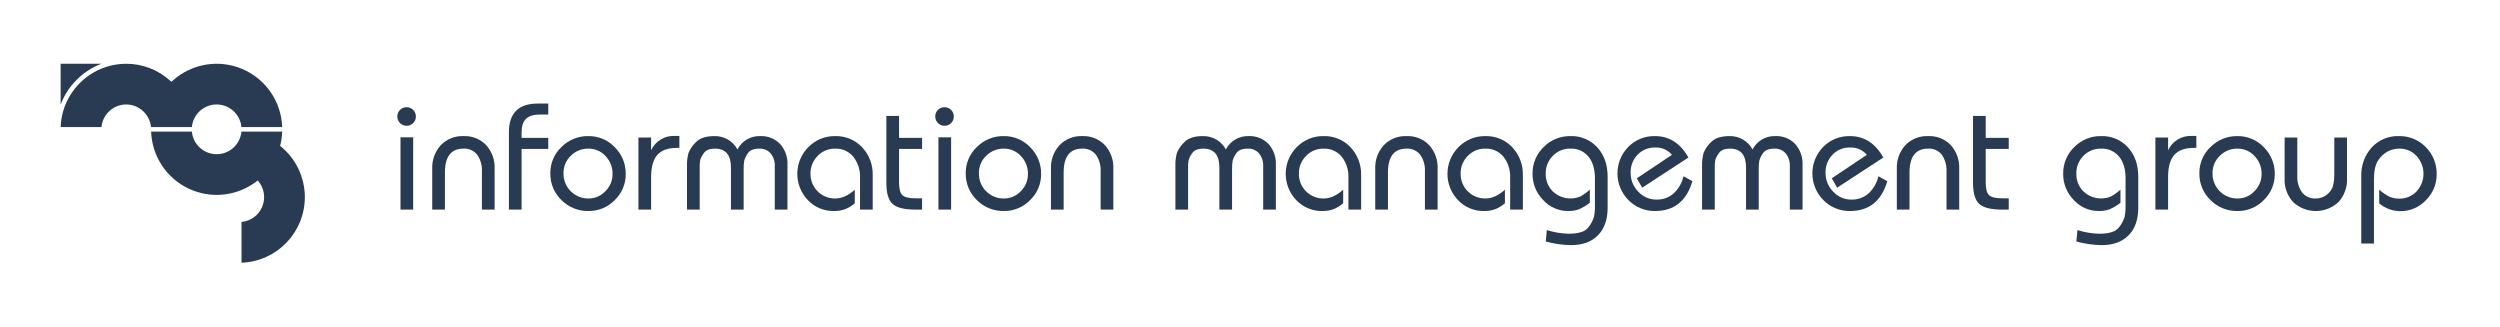
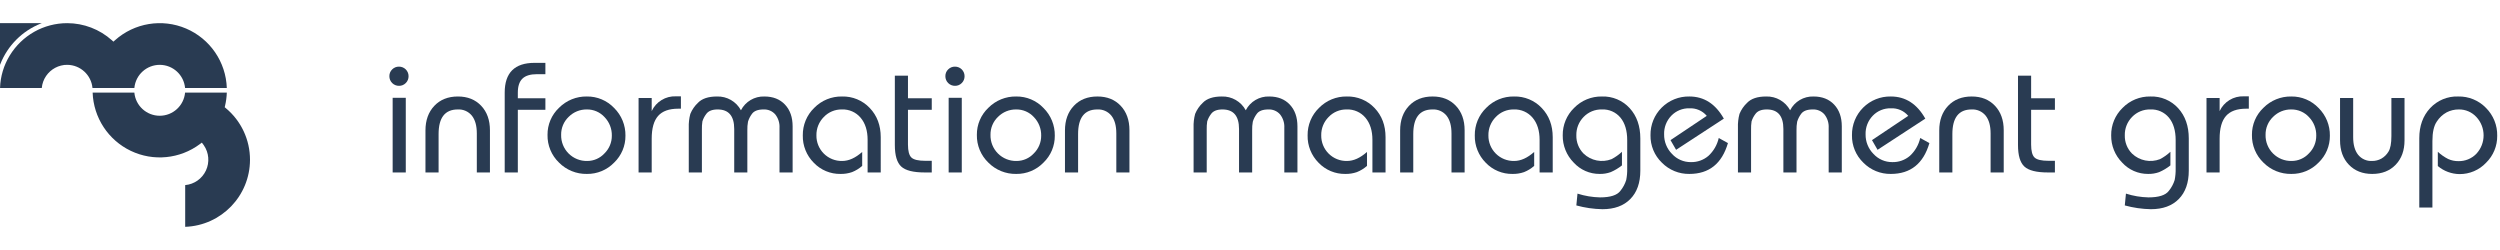
- <svg xmlns="http://www.w3.org/2000/svg" id="Layer_1" data-name="Layer 1" viewBox="0 0 980.177 128">
+ <svg xmlns="http://www.w3.org/2000/svg" id="Layer_1" data-name="Layer 1" viewBox="0 0 1280 128">
  <defs>
    <style>.cls-1{fill:#293b52;}</style>
  </defs>
-   <path class="cls-1" d="M110.639,49.823H94.655a9.752,9.752,0,0,0-19.413-.099l-.009.099H59.194a9.781,9.781,0,0,0-9.606-8.864,8.533,8.533,0,0,0-2.454.284,9.697,9.697,0,0,0-2.228.857,9.849,9.849,0,0,0-3.474,3.114,9.74,9.74,0,0,0-1.659,4.608H23.789a25.357,25.357,0,0,1,3.732-12.468,25.985,25.985,0,0,1,9.371-9.055A25.695,25.695,0,0,1,49.483,25h.074a25.657,25.657,0,0,1,17.064,6.548l.592.53.592-.53a25.706,25.706,0,0,1,42.833,18.275Z" />
-   <path class="cls-1" d="M39.766,25l-.33.128A27.64,27.64,0,0,0,23.901,40.663l-.128.33V25Z" />
-   <path class="cls-1" d="M119.518,77.305A25.742,25.742,0,0,1,94.695,103V87.016a9.753,9.753,0,0,0,7.128-15.266q-.104-.149-.213-.294l-.532-.709-.709.532A25.715,25.715,0,0,1,59.25,51.596H75.231a9.753,9.753,0,0,0,19.424,0h15.984a25.827,25.827,0,0,1-.679,5.066l-.126.534.422.351A25.652,25.652,0,0,1,119.518,77.305Z" />
-   <path class="cls-1" d="M159.447,42.032a3.613,3.613,0,0,1,3.61,3.609,3.549,3.549,0,0,1-1.059,2.613,3.476,3.476,0,0,1-2.552,1.059,3.616,3.616,0,0,1-3.672-3.672,3.476,3.476,0,0,1,1.059-2.552A3.55,3.55,0,0,1,159.447,42.032Zm2.552,40.141H157.02V53.856h4.979Z" />
-   <path class="cls-1" d="M193.924,82.173h-4.979V67.361a10.631,10.631,0,0,0-1.867-6.722,6.421,6.421,0,0,0-5.353-2.364q-7.282,0-7.281,9.335V82.173h-4.979V66.241a13.015,13.015,0,0,1,3.36-9.335,11.763,11.763,0,0,1,8.962-3.548,11.565,11.565,0,0,1,8.806,3.517,12.975,12.975,0,0,1,3.33,9.304Z" />
-   <path class="cls-1" d="M204.503,82.173h-4.979V51.882q0-11.282,11.326-11.281h4.107v4.294h-3.174q-3.797,0-5.539,1.692t-1.742,5.264V54.043h10.455v4.356h-10.455Z" />
-   <path class="cls-1" d="M230.703,53.358a13.991,13.991,0,0,1,10.331,4.356,14.438,14.438,0,0,1,4.294,10.518,13.94,13.94,0,0,1-4.294,10.206,14.086,14.086,0,0,1-10.331,4.295,14.509,14.509,0,0,1-10.58-4.295,14.198,14.198,0,0,1-4.356-10.518,13.915,13.915,0,0,1,4.356-10.269A14.512,14.512,0,0,1,230.703,53.358Zm0,4.917a9.518,9.518,0,0,0-6.908,2.8,9.212,9.212,0,0,0-2.862,6.846,9.676,9.676,0,0,0,9.895,9.896,8.864,8.864,0,0,0,6.535-2.862,9.3,9.3,0,0,0,2.801-6.722,9.837,9.837,0,0,0-2.769-7.064A8.921,8.921,0,0,0,230.703,58.275Z" />
-   <path class="cls-1" d="M255.285,82.173h-4.979V53.919h4.979v4.979a9.712,9.712,0,0,1,9.211-5.602h1.867v4.689h-.996q-5.228,0-7.655,2.75t-2.427,8.625Z" />
-   <path class="cls-1" d="M308.744,82.173h-4.979V65.245a7.537,7.537,0,0,0-1.618-5.104,5.545,5.545,0,0,0-4.419-1.866q-3.299,0-4.481,1.773a9.47,9.47,0,0,0-1.432,2.862,15.83,15.83,0,0,0-.249,3.268V82.173h-4.979V65.681q0-7.405-6.285-7.405-3.174,0-4.388,1.805a8.803,8.803,0,0,0-1.4,2.738,17.873,17.873,0,0,0-.186,3.111V82.173h-4.979v-16.99a17.691,17.691,0,0,1,.592-5.228,11.998,11.998,0,0,1,2.893-4.2q2.303-2.395,7.22-2.397a9.966,9.966,0,0,1,9.086,5.228,9.64,9.64,0,0,1,8.899-5.228A10.204,10.204,0,0,1,305.85,56.44a11.558,11.558,0,0,1,2.894,8.246Z" />
-   <path class="cls-1" d="M342.163,82.173H337.185V69.788a12.57,12.57,0,0,0-2.646-8.37,8.834,8.834,0,0,0-7.125-3.143,9.207,9.207,0,0,0-6.846,2.862,9.596,9.596,0,0,0-2.801,6.971,9.568,9.568,0,0,0,9.771,9.708q3.734,0,7.593-3.423v5.29a13.107,13.107,0,0,1-3.858,2.365,12.65,12.65,0,0,1-4.356.685,13.702,13.702,0,0,1-10.145-4.232,14.878,14.878,0,0,1,.155-20.817,14.356,14.356,0,0,1,10.549-4.325,13.946,13.946,0,0,1,10.518,4.356,15.374,15.374,0,0,1,4.17,11.078Z" />
-   <path class="cls-1" d="M352.494,58.399V71.593q0,3.674,1.307,4.917,1.307,1.245,5.29,1.244h2.427v4.419h-2.676q-6.473,0-8.899-2.24t-2.427-8.153V45.455h4.979V54.043h9.023v4.356Z" />
-   <path class="cls-1" d="M370.355,42.032a3.613,3.613,0,0,1,3.61,3.609,3.549,3.549,0,0,1-1.059,2.613,3.476,3.476,0,0,1-2.552,1.059,3.616,3.616,0,0,1-3.672-3.672,3.476,3.476,0,0,1,1.058-2.552A3.55,3.55,0,0,1,370.355,42.032Zm2.552,40.141h-4.979V53.856h4.979Z" />
-   <path class="cls-1" d="M393.568,53.358a13.991,13.991,0,0,1,10.331,4.356,14.438,14.438,0,0,1,4.294,10.518,13.94,13.94,0,0,1-4.294,10.206,14.086,14.086,0,0,1-10.331,4.295,14.509,14.509,0,0,1-10.58-4.295,14.198,14.198,0,0,1-4.356-10.518,13.915,13.915,0,0,1,4.356-10.269A14.512,14.512,0,0,1,393.568,53.358Zm0,4.917a9.518,9.518,0,0,0-6.908,2.8,9.212,9.212,0,0,0-2.862,6.846,9.676,9.676,0,0,0,9.895,9.896,8.864,8.864,0,0,0,6.535-2.862,9.3,9.3,0,0,0,2.801-6.722,9.837,9.837,0,0,0-2.77-7.064A8.921,8.921,0,0,0,393.568,58.275Z" />
-   <path class="cls-1" d="M436.509,82.173h-4.979V67.361a10.63,10.63,0,0,0-1.867-6.722,6.42,6.42,0,0,0-5.353-2.364q-7.282,0-7.281,9.335V82.173h-4.979V66.241a13.014,13.014,0,0,1,3.36-9.335,11.763,11.763,0,0,1,8.962-3.548,11.564,11.564,0,0,1,8.806,3.517,12.974,12.974,0,0,1,3.33,9.304Z" />
-   <path class="cls-1" d="M500.235,82.173h-4.979V65.245a7.537,7.537,0,0,0-1.618-5.104,5.545,5.545,0,0,0-4.419-1.866q-3.299,0-4.481,1.773a9.473,9.473,0,0,0-1.432,2.862,15.838,15.838,0,0,0-.249,3.268V82.173H478.08V65.681q0-7.405-6.285-7.405-3.174,0-4.388,1.805a8.803,8.803,0,0,0-1.4,2.738A17.873,17.873,0,0,0,465.82,65.93V82.173H460.84v-16.99a17.691,17.691,0,0,1,.592-5.228,11.998,11.998,0,0,1,2.893-4.2q2.303-2.395,7.22-2.397a9.966,9.966,0,0,1,9.086,5.228,9.64,9.64,0,0,1,8.899-5.228,10.204,10.204,0,0,1,7.811,3.081,11.558,11.558,0,0,1,2.893,8.246Z" />
-   <path class="cls-1" d="M533.654,82.173h-4.979V69.788a12.57,12.57,0,0,0-2.646-8.37,8.834,8.834,0,0,0-7.125-3.143,9.207,9.207,0,0,0-6.846,2.862,9.596,9.596,0,0,0-2.801,6.971,9.568,9.568,0,0,0,9.771,9.708q3.734,0,7.593-3.423v5.29a13.106,13.106,0,0,1-3.858,2.365,12.65,12.65,0,0,1-4.356.685,13.702,13.702,0,0,1-10.145-4.232,14.878,14.878,0,0,1,.155-20.817,14.356,14.356,0,0,1,10.549-4.325,13.945,13.945,0,0,1,10.518,4.356,15.374,15.374,0,0,1,4.17,11.078Z" />
-   <path class="cls-1" d="M563.651,82.173h-4.979V67.361a10.63,10.63,0,0,0-1.867-6.722,6.42,6.42,0,0,0-5.353-2.364q-7.282,0-7.281,9.335V82.173h-4.979V66.241a13.014,13.014,0,0,1,3.36-9.335,11.763,11.763,0,0,1,8.962-3.548,11.564,11.564,0,0,1,8.806,3.517,12.974,12.974,0,0,1,3.33,9.304Z" />
-   <path class="cls-1" d="M597.07,82.173h-4.979V69.788a12.57,12.57,0,0,0-2.646-8.37,8.834,8.834,0,0,0-7.125-3.143,9.207,9.207,0,0,0-6.846,2.862,9.597,9.597,0,0,0-2.801,6.971,9.568,9.568,0,0,0,9.77,9.708q3.734,0,7.593-3.423v5.29a13.106,13.106,0,0,1-3.858,2.365,12.65,12.65,0,0,1-4.356.685,13.702,13.702,0,0,1-10.145-4.232,14.878,14.878,0,0,1,.155-20.817,14.356,14.356,0,0,1,10.549-4.325A13.945,13.945,0,0,1,592.9,57.715a15.374,15.374,0,0,1,4.17,11.078Z" />
-   <path class="cls-1" d="M606.032,94.682l.435-4.48a30.217,30.217,0,0,0,8.526,1.432q5.911,0,7.748-2.49a12.251,12.251,0,0,0,2.209-4.107,20.546,20.546,0,0,0,.373-4.418V69.913q0-5.416-2.551-8.526a8.603,8.603,0,0,0-7.033-3.111,9.303,9.303,0,0,0-6.939,2.831,9.624,9.624,0,0,0-2.769,7.002,9.493,9.493,0,0,0,2.738,6.907,10.052,10.052,0,0,0,10.61,2.116,17.741,17.741,0,0,0,3.952-2.801v5.166a18.888,18.888,0,0,1-4.263,2.552,11.662,11.662,0,0,1-4.201.685,13.182,13.182,0,0,1-9.864-4.326,14.38,14.38,0,0,1-4.139-10.299,14.209,14.209,0,0,1,4.325-10.425A14.356,14.356,0,0,1,615.74,53.358a13.602,13.602,0,0,1,10.518,4.419q4.045,4.419,4.046,11.513V81.488q0,6.908-3.797,10.767t-10.58,3.858A40.041,40.041,0,0,1,606.032,94.682Z" />
-   <path class="cls-1" d="M660.05,69.103l3.484,1.93q-3.423,11.701-14.625,11.7A14.311,14.311,0,0,1,638.485,78.47a14.875,14.875,0,0,1-.093-20.879A14.277,14.277,0,0,1,648.91,53.358q8.339,0,13.069,8.401l-18.11,11.825-2.117-3.673,13.758-9.205a8.08,8.08,0,0,0-6.598-2.868,9.185,9.185,0,0,0-6.848,2.801,9.73,9.73,0,0,0-2.738,7.095,10.323,10.323,0,0,0,2.987,7.406,9.569,9.569,0,0,0,7.156,3.111,9.838,9.838,0,0,0,6.66-2.364A13.175,13.175,0,0,0,660.05,69.103Z" />
-   <path class="cls-1" d="M706.725,82.173h-4.979V65.245a7.537,7.537,0,0,0-1.618-5.104,5.545,5.545,0,0,0-4.419-1.866q-3.299,0-4.48,1.773a9.471,9.471,0,0,0-1.432,2.862,15.838,15.838,0,0,0-.249,3.268V82.173H684.57V65.681q0-7.405-6.285-7.405-3.174,0-4.388,1.805a8.806,8.806,0,0,0-1.4,2.738A17.873,17.873,0,0,0,672.31,65.93V82.173h-4.979v-16.99a17.694,17.694,0,0,1,.592-5.228,11.998,11.998,0,0,1,2.894-4.2q2.303-2.395,7.22-2.397a9.966,9.966,0,0,1,9.086,5.228,9.64,9.64,0,0,1,8.899-5.228,10.204,10.204,0,0,1,7.811,3.081,11.558,11.558,0,0,1,2.893,8.246Z" />
-   <path class="cls-1" d="M736.473,69.103l3.484,1.93q-3.424,11.701-14.625,11.7A14.311,14.311,0,0,1,714.908,78.47a14.875,14.875,0,0,1-.093-20.879,14.277,14.277,0,0,1,10.518-4.232q8.339,0,13.069,8.401l-18.11,11.825-2.117-3.673,13.758-9.205a8.08,8.08,0,0,0-6.598-2.868,9.185,9.185,0,0,0-6.848,2.801,9.73,9.73,0,0,0-2.738,7.095,10.323,10.323,0,0,0,2.987,7.406,9.569,9.569,0,0,0,7.156,3.111,9.838,9.838,0,0,0,6.66-2.364A13.175,13.175,0,0,0,736.473,69.103Z" />
-   <path class="cls-1" d="M768.15,82.173h-4.979V67.361a10.63,10.63,0,0,0-1.867-6.722,6.42,6.42,0,0,0-5.353-2.364q-7.282,0-7.281,9.335V82.173h-4.979V66.241a13.015,13.015,0,0,1,3.36-9.335,11.763,11.763,0,0,1,8.962-3.548A11.565,11.565,0,0,1,764.82,56.875a12.975,12.975,0,0,1,3.33,9.304Z" />
-   <path class="cls-1" d="M778.542,58.399V71.593q0,3.674,1.307,4.917,1.307,1.245,5.29,1.244h2.427v4.419H784.89q-6.473,0-8.899-2.24t-2.427-8.153V45.455h4.979V54.043h9.024v4.356Z" />
-   <path class="cls-1" d="M814.077,94.682l.436-4.48a30.216,30.216,0,0,0,8.526,1.432q5.911,0,7.748-2.49a12.255,12.255,0,0,0,2.209-4.107,20.553,20.553,0,0,0,.373-4.418V69.913q0-5.416-2.551-8.526a8.603,8.603,0,0,0-7.033-3.111,9.303,9.303,0,0,0-6.939,2.831,9.624,9.624,0,0,0-2.769,7.002,9.493,9.493,0,0,0,2.738,6.907,10.052,10.052,0,0,0,10.61,2.116,17.741,17.741,0,0,0,3.952-2.801v5.166a18.888,18.888,0,0,1-4.263,2.552,11.662,11.662,0,0,1-4.201.685,13.182,13.182,0,0,1-9.864-4.326,14.38,14.38,0,0,1-4.139-10.299,14.209,14.209,0,0,1,4.325-10.425,14.356,14.356,0,0,1,10.549-4.325,13.602,13.602,0,0,1,10.518,4.419q4.045,4.419,4.046,11.513V81.488q0,6.908-3.797,10.767t-10.58,3.858A40.041,40.041,0,0,1,814.077,94.682Z" />
-   <path class="cls-1" d="M850.047,82.173h-4.979V53.919h4.979v4.979a9.711,9.711,0,0,1,9.211-5.602h1.867v4.689h-.996q-5.228,0-7.655,2.75t-2.427,8.625Z" />
-   <path class="cls-1" d="M877.244,53.358a13.991,13.991,0,0,1,10.331,4.356,14.438,14.438,0,0,1,4.294,10.518,13.94,13.94,0,0,1-4.294,10.206,14.086,14.086,0,0,1-10.331,4.295,14.509,14.509,0,0,1-10.58-4.295,14.198,14.198,0,0,1-4.356-10.518,13.915,13.915,0,0,1,4.356-10.269A14.512,14.512,0,0,1,877.244,53.358Zm0,4.917a9.518,9.518,0,0,0-6.908,2.8,9.212,9.212,0,0,0-2.862,6.846,9.676,9.676,0,0,0,9.895,9.896,8.864,8.864,0,0,0,6.535-2.862,9.3,9.3,0,0,0,2.801-6.722,9.837,9.837,0,0,0-2.77-7.064A8.921,8.921,0,0,0,877.244,58.275Z" />
-   <path class="cls-1" d="M915.206,53.919h4.979V69.975a12.793,12.793,0,0,1-3.361,9.273,13.024,13.024,0,0,1-17.736,0,12.796,12.796,0,0,1-3.36-9.273V53.919h4.979V68.793a10.506,10.506,0,0,0,1.867,6.658,6.345,6.345,0,0,0,5.29,2.365,7.181,7.181,0,0,0,3.516-.871,7.473,7.473,0,0,0,2.707-2.646q1.121-1.772,1.121-5.943Z" />
-   <path class="cls-1" d="M925.785,95.491V69.19a16.099,16.099,0,0,1,4.107-11.405,13.856,13.856,0,0,1,10.642-4.426,14.226,14.226,0,0,1,10.549,4.325,14.539,14.539,0,0,1,4.263,10.611,14.042,14.042,0,0,1-4.231,10.206,13.668,13.668,0,0,1-10.082,4.294,13.025,13.025,0,0,1-8.215-3.049v-5.415a16.915,16.915,0,0,0,3.921,2.738,9.037,9.037,0,0,0,3.858.81,9.182,9.182,0,0,0,6.846-2.801,10.24,10.24,0,0,0,0-13.94,8.87,8.87,0,0,0-6.659-2.862,9.896,9.896,0,0,0-4.606,1.091,10.37,10.37,0,0,0-3.765,3.522q-1.649,2.432-1.649,7.356V95.491Z" />
+   <path class="cls-1" d="M116.129,45.047H94.76a13.037,13.037,0,0,0-25.952-.132q-.007.066-.013.132H47.353A13.077,13.077,0,0,0,34.51,33.197a11.406,11.406,0,0,0-3.281.38,12.969,12.969,0,0,0-2.979,1.145,13.167,13.167,0,0,0-4.645,4.163,13.019,13.019,0,0,0-2.218,6.161H.021A33.9,33.9,0,0,1,5.011,28.378,34.739,34.739,0,0,1,17.539,16.272,34.353,34.353,0,0,1,34.37,11.861H34.47a34.301,34.301,0,0,1,22.812,8.754l.792.709.792-.709a34.365,34.365,0,0,1,57.263,24.431Z" />
+   <path class="cls-1" d="M21.381,11.861l-.441.171A36.951,36.951,0,0,0,.171,32.801L0,33.242V11.861Z" />
+   <path class="cls-1" d="M128,81.787a34.414,34.414,0,0,1-33.185,34.351V94.77a13.038,13.038,0,0,0,9.529-20.409q-.139-.199-.285-.394l-.711-.948L102.4,73.73A34.378,34.378,0,0,1,47.429,47.417H68.793a13.038,13.038,0,0,0,25.967,0h21.369a34.536,34.536,0,0,1-.908,6.772l-.168.714.564.469A34.294,34.294,0,0,1,128,81.787Z" />
+   <path class="cls-1" d="M204.315,34.115a4.875,4.875,0,0,1,4.872,4.872,4.792,4.792,0,0,1-1.428,3.527,4.692,4.692,0,0,1-3.444,1.429,4.878,4.878,0,0,1-4.956-4.956,4.69,4.69,0,0,1,1.428-3.444A4.796,4.796,0,0,1,204.315,34.115Zm3.444,54.18h-6.721v-38.22h6.721Z" />
+   <path class="cls-1" d="M250.85,88.295h-6.72V68.303q0-5.878-2.52-9.072a8.664,8.664,0,0,0-7.224-3.191q-9.828,0-9.828,12.6V88.295h-6.72V66.791q0-7.812,4.536-12.6T234.47,49.403q7.39,0,11.886,4.745,4.493,4.748,4.494,12.559Z" />
+   <path class="cls-1" d="M265.129,88.295h-6.72V47.409q0-15.226,15.288-15.227h5.544v5.796H274.957q-5.125,0-7.476,2.284-2.353,2.284-2.352,7.104v2.96h14.112v5.88H265.129Z" />
+   <path class="cls-1" d="M300.491,49.403a18.881,18.881,0,0,1,13.944,5.88,19.483,19.483,0,0,1,5.796,14.195,18.815,18.815,0,0,1-5.796,13.776,19.011,19.011,0,0,1-13.944,5.796,19.584,19.584,0,0,1-14.28-5.796,19.166,19.166,0,0,1-5.88-14.196,18.778,18.778,0,0,1,5.88-13.859A19.584,19.584,0,0,1,300.491,49.403Zm0,6.636a12.845,12.845,0,0,0-9.324,3.78,12.428,12.428,0,0,0-3.863,9.239A13.06,13.06,0,0,0,300.659,82.415a11.963,11.963,0,0,0,8.82-3.864,12.554,12.554,0,0,0,3.78-9.072,13.277,13.277,0,0,0-3.738-9.533A12.042,12.042,0,0,0,300.491,56.039Z" />
+   <path class="cls-1" d="M333.67,88.295h-6.72V50.159h6.72v6.72a13.108,13.108,0,0,1,12.433-7.56h2.52v6.327h-1.344q-7.056,0-10.332,3.712Q333.669,63.072,333.67,71Z" />
+   <path class="cls-1" d="M405.826,88.295h-6.72V65.447a10.169,10.169,0,0,0-2.184-6.889,7.483,7.483,0,0,0-5.964-2.52q-4.453,0-6.048,2.393a12.798,12.798,0,0,0-1.932,3.864,21.322,21.322,0,0,0-.337,4.41V88.295h-6.72v-22.26q0-9.996-8.483-9.996-4.285,0-5.923,2.436a11.937,11.937,0,0,0-1.89,3.696,24.203,24.203,0,0,0-.252,4.2V88.295h-6.72V65.363a23.869,23.869,0,0,1,.798-7.057,16.193,16.193,0,0,1,3.906-5.67q3.105-3.233,9.743-3.233a13.451,13.451,0,0,1,12.265,7.056,13.013,13.013,0,0,1,12.012-7.056q6.634,0,10.542,4.157,3.907,4.159,3.906,11.131Z" />
+   <path class="cls-1" d="M450.935,88.295h-6.72V71.579q0-7.056-3.57-11.298a11.925,11.925,0,0,0-9.618-4.242,12.435,12.435,0,0,0-9.24,3.864,12.951,12.951,0,0,0-3.779,9.407A12.912,12.912,0,0,0,431.194,82.415q5.041,0,10.248-4.62v7.14a17.669,17.669,0,0,1-5.208,3.192,17.076,17.076,0,0,1-5.88.924,18.496,18.496,0,0,1-13.692-5.712,19.218,19.218,0,0,1-5.628-14.028,19.175,19.175,0,0,1,5.838-14.069A19.374,19.374,0,0,1,431.11,49.403a18.824,18.824,0,0,1,14.196,5.88q5.627,5.88,5.628,14.952Z" />
+   <path class="cls-1" d="M464.878,56.207V74.015q0,4.957,1.764,6.637,1.765,1.68,7.141,1.68h3.275v5.964h-3.611q-8.738,0-12.013-3.024t-3.275-11.004V38.735h6.72V50.327h12.18v5.88Z" />
+   <path class="cls-1" d="M488.986,34.115a4.875,4.875,0,0,1,4.872,4.872,4.792,4.792,0,0,1-1.428,3.527,4.693,4.693,0,0,1-3.444,1.429,4.878,4.878,0,0,1-4.956-4.956,4.69,4.69,0,0,1,1.428-3.444A4.796,4.796,0,0,1,488.986,34.115Zm3.444,54.18H485.71v-38.22h6.721Z" />
+   <path class="cls-1" d="M520.317,49.403a18.881,18.881,0,0,1,13.944,5.88,19.483,19.483,0,0,1,5.796,14.195,18.815,18.815,0,0,1-5.796,13.776,19.011,19.011,0,0,1-13.944,5.796,19.584,19.584,0,0,1-14.28-5.796,19.166,19.166,0,0,1-5.88-14.196,18.778,18.778,0,0,1,5.88-13.859A19.584,19.584,0,0,1,520.317,49.403Zm0,6.636a12.845,12.845,0,0,0-9.324,3.78,12.428,12.428,0,0,0-3.863,9.239A13.06,13.06,0,0,0,520.485,82.415a11.963,11.963,0,0,0,8.82-3.864,12.553,12.553,0,0,0,3.78-9.072,13.277,13.277,0,0,0-3.738-9.533A12.042,12.042,0,0,0,520.317,56.039Z" />
+   <path class="cls-1" d="M578.276,88.295h-6.72V68.303q0-5.878-2.52-9.072a8.664,8.664,0,0,0-7.224-3.191q-9.828,0-9.828,12.6V88.295h-6.72V66.791q0-7.812,4.536-12.6t12.096-4.788q7.39,0,11.886,4.745,4.493,4.748,4.494,12.559Z" />
+   <path class="cls-1" d="M664.29,88.295h-6.72V65.447a10.168,10.168,0,0,0-2.185-6.889,7.483,7.483,0,0,0-5.964-2.52q-4.453,0-6.048,2.393a12.797,12.797,0,0,0-1.932,3.864,21.322,21.322,0,0,0-.337,4.41V88.295h-6.72v-22.26q0-9.996-8.483-9.996-4.285,0-5.923,2.436a11.94,11.94,0,0,0-1.89,3.696,24.216,24.216,0,0,0-.252,4.2V88.295h-6.72V65.363a23.869,23.869,0,0,1,.798-7.057,16.192,16.192,0,0,1,3.906-5.67q3.106-3.233,9.743-3.233A13.451,13.451,0,0,1,637.83,56.459a13.013,13.013,0,0,1,12.012-7.056q6.634,0,10.542,4.157,3.907,4.159,3.906,11.131Z" />
+   <path class="cls-1" d="M709.398,88.295h-6.72V71.579q0-7.056-3.57-11.298a11.926,11.926,0,0,0-9.618-4.242,12.435,12.435,0,0,0-9.24,3.864,12.951,12.951,0,0,0-3.779,9.407A12.912,12.912,0,0,0,689.658,82.415q5.041,0,10.248-4.62v7.14a17.67,17.67,0,0,1-5.208,3.192,17.075,17.075,0,0,1-5.88.924,18.496,18.496,0,0,1-13.692-5.712,19.218,19.218,0,0,1-5.628-14.028,19.175,19.175,0,0,1,5.838-14.069,19.374,19.374,0,0,1,14.238-5.838,18.824,18.824,0,0,1,14.196,5.88q5.627,5.88,5.628,14.952Z" />
+   <path class="cls-1" d="M749.886,88.295h-6.72V68.303q0-5.878-2.521-9.072a8.664,8.664,0,0,0-7.224-3.191q-9.828,0-9.828,12.6V88.295h-6.72V66.791q0-7.812,4.536-12.6t12.096-4.788q7.39,0,11.886,4.745,4.493,4.748,4.494,12.559Z" />
+   <path class="cls-1" d="M794.992,88.295h-6.72V71.579q0-7.056-3.57-11.298a11.925,11.925,0,0,0-9.618-4.242,12.435,12.435,0,0,0-9.24,3.864,12.951,12.951,0,0,0-3.779,9.407A12.912,12.912,0,0,0,775.252,82.415q5.04,0,10.248-4.62v7.14a17.669,17.669,0,0,1-5.208,3.192,17.076,17.076,0,0,1-5.88.924A18.496,18.496,0,0,1,760.72,83.339a19.218,19.218,0,0,1-5.628-14.028A19.175,19.175,0,0,1,760.93,55.241a19.374,19.374,0,0,1,14.238-5.838,18.825,18.825,0,0,1,14.196,5.88q5.626,5.88,5.628,14.952Z" />
+   <path class="cls-1" d="M807.089,105.179l.588-6.048a40.774,40.774,0,0,0,11.508,1.932q7.979,0,10.458-3.359a16.533,16.533,0,0,0,2.981-5.544,27.69,27.69,0,0,0,.505-5.964V71.747q0-7.308-3.444-11.508a11.609,11.609,0,0,0-9.492-4.2,12.56,12.56,0,0,0-9.366,3.822,12.987,12.987,0,0,0-3.737,9.449,12.814,12.814,0,0,0,3.695,9.324,13.571,13.571,0,0,0,14.322,2.856,23.97,23.97,0,0,0,5.334-3.78v6.972a25.432,25.432,0,0,1-5.754,3.444,15.747,15.747,0,0,1-5.67.924,17.795,17.795,0,0,1-13.315-5.838,19.414,19.414,0,0,1-5.586-13.902,19.175,19.175,0,0,1,5.838-14.069,19.374,19.374,0,0,1,14.238-5.838,18.359,18.359,0,0,1,14.196,5.964q5.459,5.965,5.46,15.54V87.371q0,9.324-5.124,14.532-5.125,5.206-14.28,5.208A54.032,54.032,0,0,1,807.089,105.179Z" />
+   <path class="cls-1" d="M880,70.655l4.703,2.603q-4.622,15.794-19.74,15.792a19.312,19.312,0,0,1-14.07-5.754,18.996,18.996,0,0,1-5.838-14.07,19.513,19.513,0,0,1,19.908-19.823q11.256,0,17.64,11.34l-24.443,15.96-2.857-4.957,18.569-12.425a10.907,10.907,0,0,0-8.905-3.87,12.4,12.4,0,0,0-9.243,3.779,13.133,13.133,0,0,0-3.695,9.576,13.939,13.939,0,0,0,4.031,9.996,12.92,12.92,0,0,0,9.66,4.2,13.278,13.278,0,0,0,8.989-3.192A17.774,17.774,0,0,0,880,70.655Z" />
+   <path class="cls-1" d="M942.999,88.295h-6.72V65.447a10.168,10.168,0,0,0-2.185-6.889,7.483,7.483,0,0,0-5.964-2.52q-4.453,0-6.048,2.393a12.797,12.797,0,0,0-1.932,3.864,21.322,21.322,0,0,0-.337,4.41V88.295h-6.72v-22.26q0-9.996-8.483-9.996-4.285,0-5.923,2.436a11.94,11.94,0,0,0-1.89,3.696,24.216,24.216,0,0,0-.252,4.2V88.295h-6.72V65.363a23.869,23.869,0,0,1,.798-7.057,16.192,16.192,0,0,1,3.906-5.67q3.105-3.233,9.743-3.233a13.451,13.451,0,0,1,12.265,7.056,13.013,13.013,0,0,1,12.012-7.056q6.634,0,10.542,4.157Q943,57.719,942.999,64.691Z" />
+   <path class="cls-1" d="M983.152,70.655l4.703,2.603q-4.622,15.794-19.74,15.792a19.313,19.313,0,0,1-14.07-5.754,18.996,18.996,0,0,1-5.838-14.07,19.513,19.513,0,0,1,19.908-19.823q11.256,0,17.64,11.34l-24.443,15.96-2.857-4.957,18.569-12.425a10.907,10.907,0,0,0-8.905-3.87,12.4,12.4,0,0,0-9.243,3.779,13.133,13.133,0,0,0-3.695,9.576,13.939,13.939,0,0,0,4.031,9.996,12.92,12.92,0,0,0,9.66,4.2,13.278,13.278,0,0,0,8.989-3.192A17.773,17.773,0,0,0,983.152,70.655Z" />
+   <path class="cls-1" d="M1025.907,88.295h-6.72V68.303q0-5.878-2.52-9.072a8.664,8.664,0,0,0-7.224-3.191q-9.828,0-9.828,12.6V88.295h-6.72V66.791q0-7.812,4.536-12.6t12.096-4.788q7.39,0,11.886,4.745,4.493,4.748,4.494,12.559Z" />
+   <path class="cls-1" d="M1039.934,56.207V74.015q0,4.957,1.764,6.637t7.141,1.68h3.275v5.964h-3.611q-8.738,0-12.013-3.024t-3.275-11.004V38.735h6.72V50.327h12.18v5.88Z" />
+   <path class="cls-1" d="M1087.897,105.179l.588-6.048a40.774,40.774,0,0,0,11.508,1.932q7.979,0,10.458-3.359a16.531,16.531,0,0,0,2.981-5.544,27.683,27.683,0,0,0,.505-5.964V71.747q0-7.308-3.444-11.508a11.609,11.609,0,0,0-9.492-4.2,12.56,12.56,0,0,0-9.366,3.822,12.987,12.987,0,0,0-3.737,9.449,12.815,12.815,0,0,0,3.695,9.324,13.571,13.571,0,0,0,14.322,2.856,23.97,23.97,0,0,0,5.334-3.78v6.972a25.432,25.432,0,0,1-5.754,3.444,15.747,15.747,0,0,1-5.67.924,17.794,17.794,0,0,1-13.314-5.838,19.414,19.414,0,0,1-5.586-13.902,19.175,19.175,0,0,1,5.838-14.069A19.374,19.374,0,0,1,1101,49.403a18.359,18.359,0,0,1,14.196,5.964q5.459,5.965,5.46,15.54V87.371q0,9.324-5.124,14.532-5.125,5.206-14.28,5.208A54.032,54.032,0,0,1,1087.897,105.179Z" />
+   <path class="cls-1" d="M1136.447,88.295h-6.72V50.159h6.72v6.72a13.108,13.108,0,0,1,12.433-7.56h2.52v6.327h-1.344q-7.056,0-10.332,3.712-3.277,3.713-3.276,11.642Z" />
+   <path class="cls-1" d="M1173.155,49.403a18.881,18.881,0,0,1,13.944,5.88,19.483,19.483,0,0,1,5.796,14.195A18.815,18.815,0,0,1,1187.1,83.255a19.011,19.011,0,0,1-13.944,5.796,19.584,19.584,0,0,1-14.28-5.796,19.166,19.166,0,0,1-5.88-14.196,18.778,18.778,0,0,1,5.88-13.859A19.584,19.584,0,0,1,1173.155,49.403Zm0,6.636a12.845,12.845,0,0,0-9.324,3.78,12.428,12.428,0,0,0-3.863,9.239,13.06,13.06,0,0,0,13.355,13.356,11.964,11.964,0,0,0,8.82-3.864,12.553,12.553,0,0,0,3.78-9.072,13.276,13.276,0,0,0-3.738-9.533A12.042,12.042,0,0,0,1173.155,56.039Z" />
+   <path class="cls-1" d="M1224.395,50.159h6.72V71.831q0,7.812-4.536,12.516t-12.012,4.704q-7.393,0-11.928-4.704-4.537-4.704-4.536-12.516V50.159h6.72V70.235q0,5.795,2.519,8.987a8.569,8.569,0,0,0,7.141,3.192,9.7,9.7,0,0,0,4.746-1.176,10.102,10.102,0,0,0,3.653-3.57q1.513-2.393,1.513-8.022Z" />
+   <path class="cls-1" d="M1238.674,106.27v-35.5q0-9.422,5.544-15.395a18.699,18.699,0,0,1,14.364-5.973,19.197,19.197,0,0,1,14.237,5.838,19.624,19.624,0,0,1,5.754,14.321,18.956,18.956,0,0,1-5.712,13.776,18.449,18.449,0,0,1-13.607,5.796,17.572,17.572,0,0,1-11.088-4.116V77.711a22.863,22.863,0,0,0,5.292,3.696,12.2,12.2,0,0,0,5.208,1.092,12.392,12.392,0,0,0,9.239-3.78,13.82,13.82,0,0,0,0-18.816,11.975,11.975,0,0,0-8.987-3.864,13.365,13.365,0,0,0-6.217,1.473,14.004,14.004,0,0,0-5.082,4.754q-2.226,3.281-2.225,9.929v34.076Z" />
</svg>
